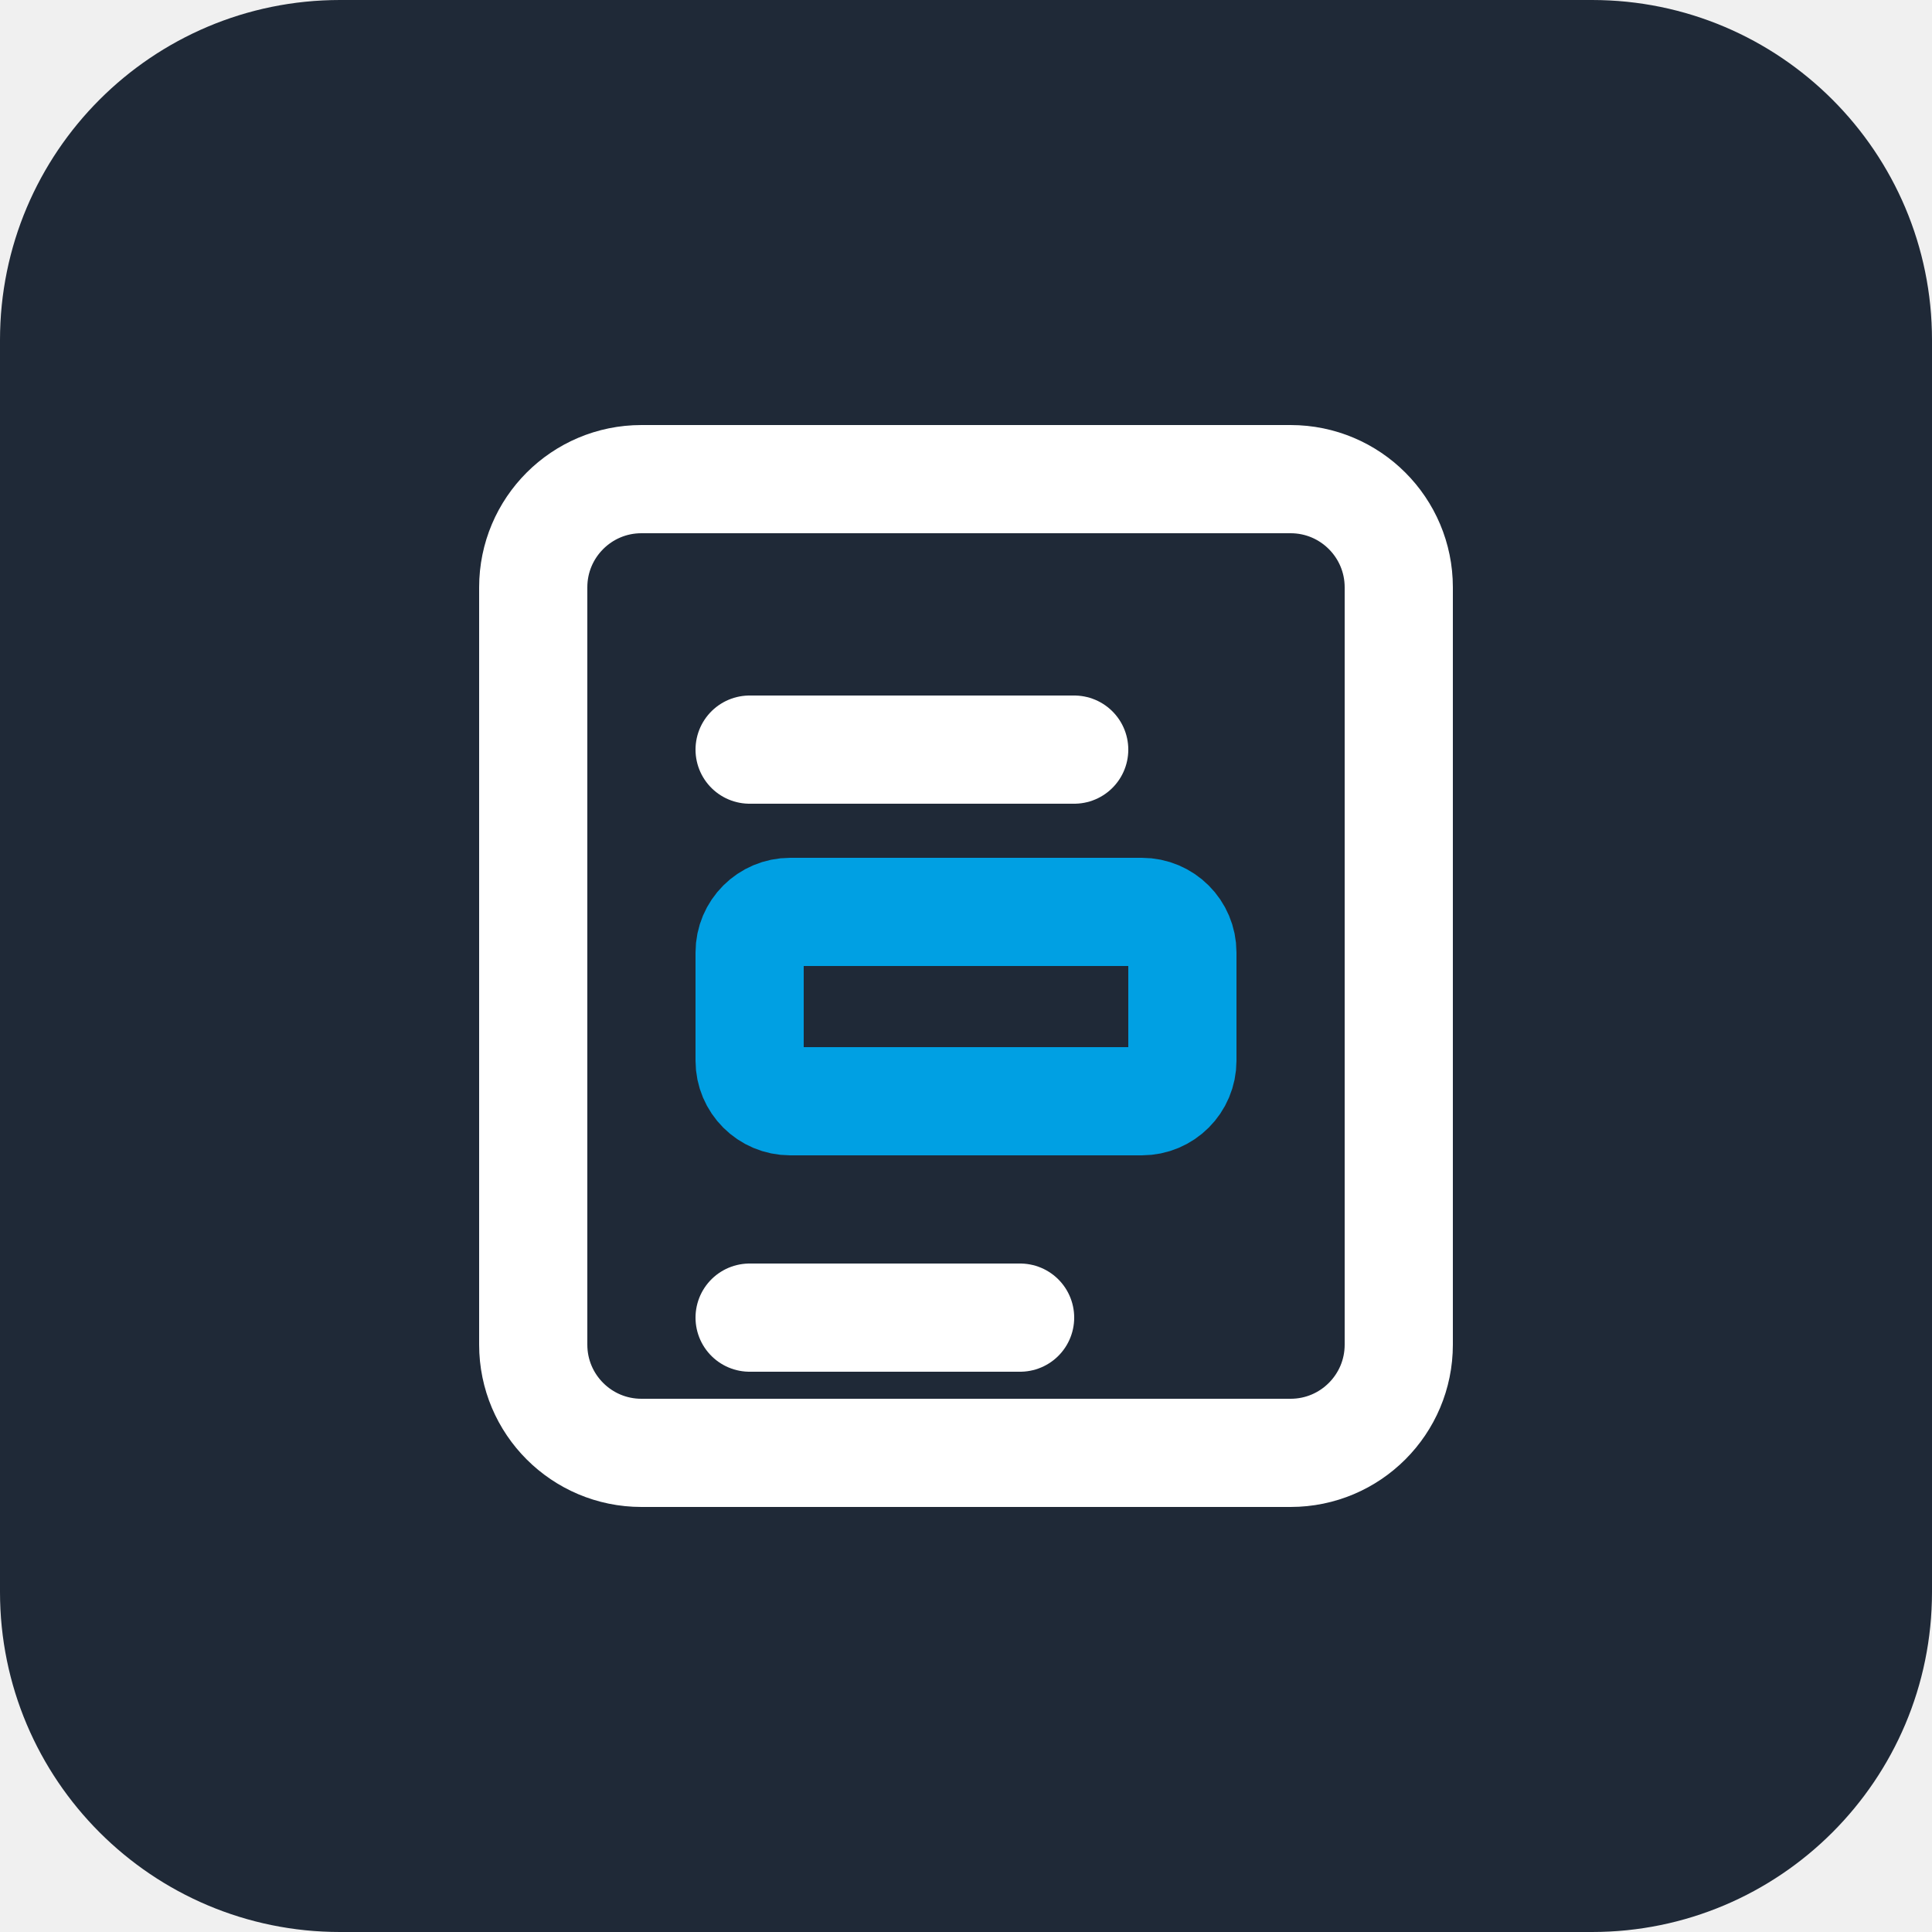
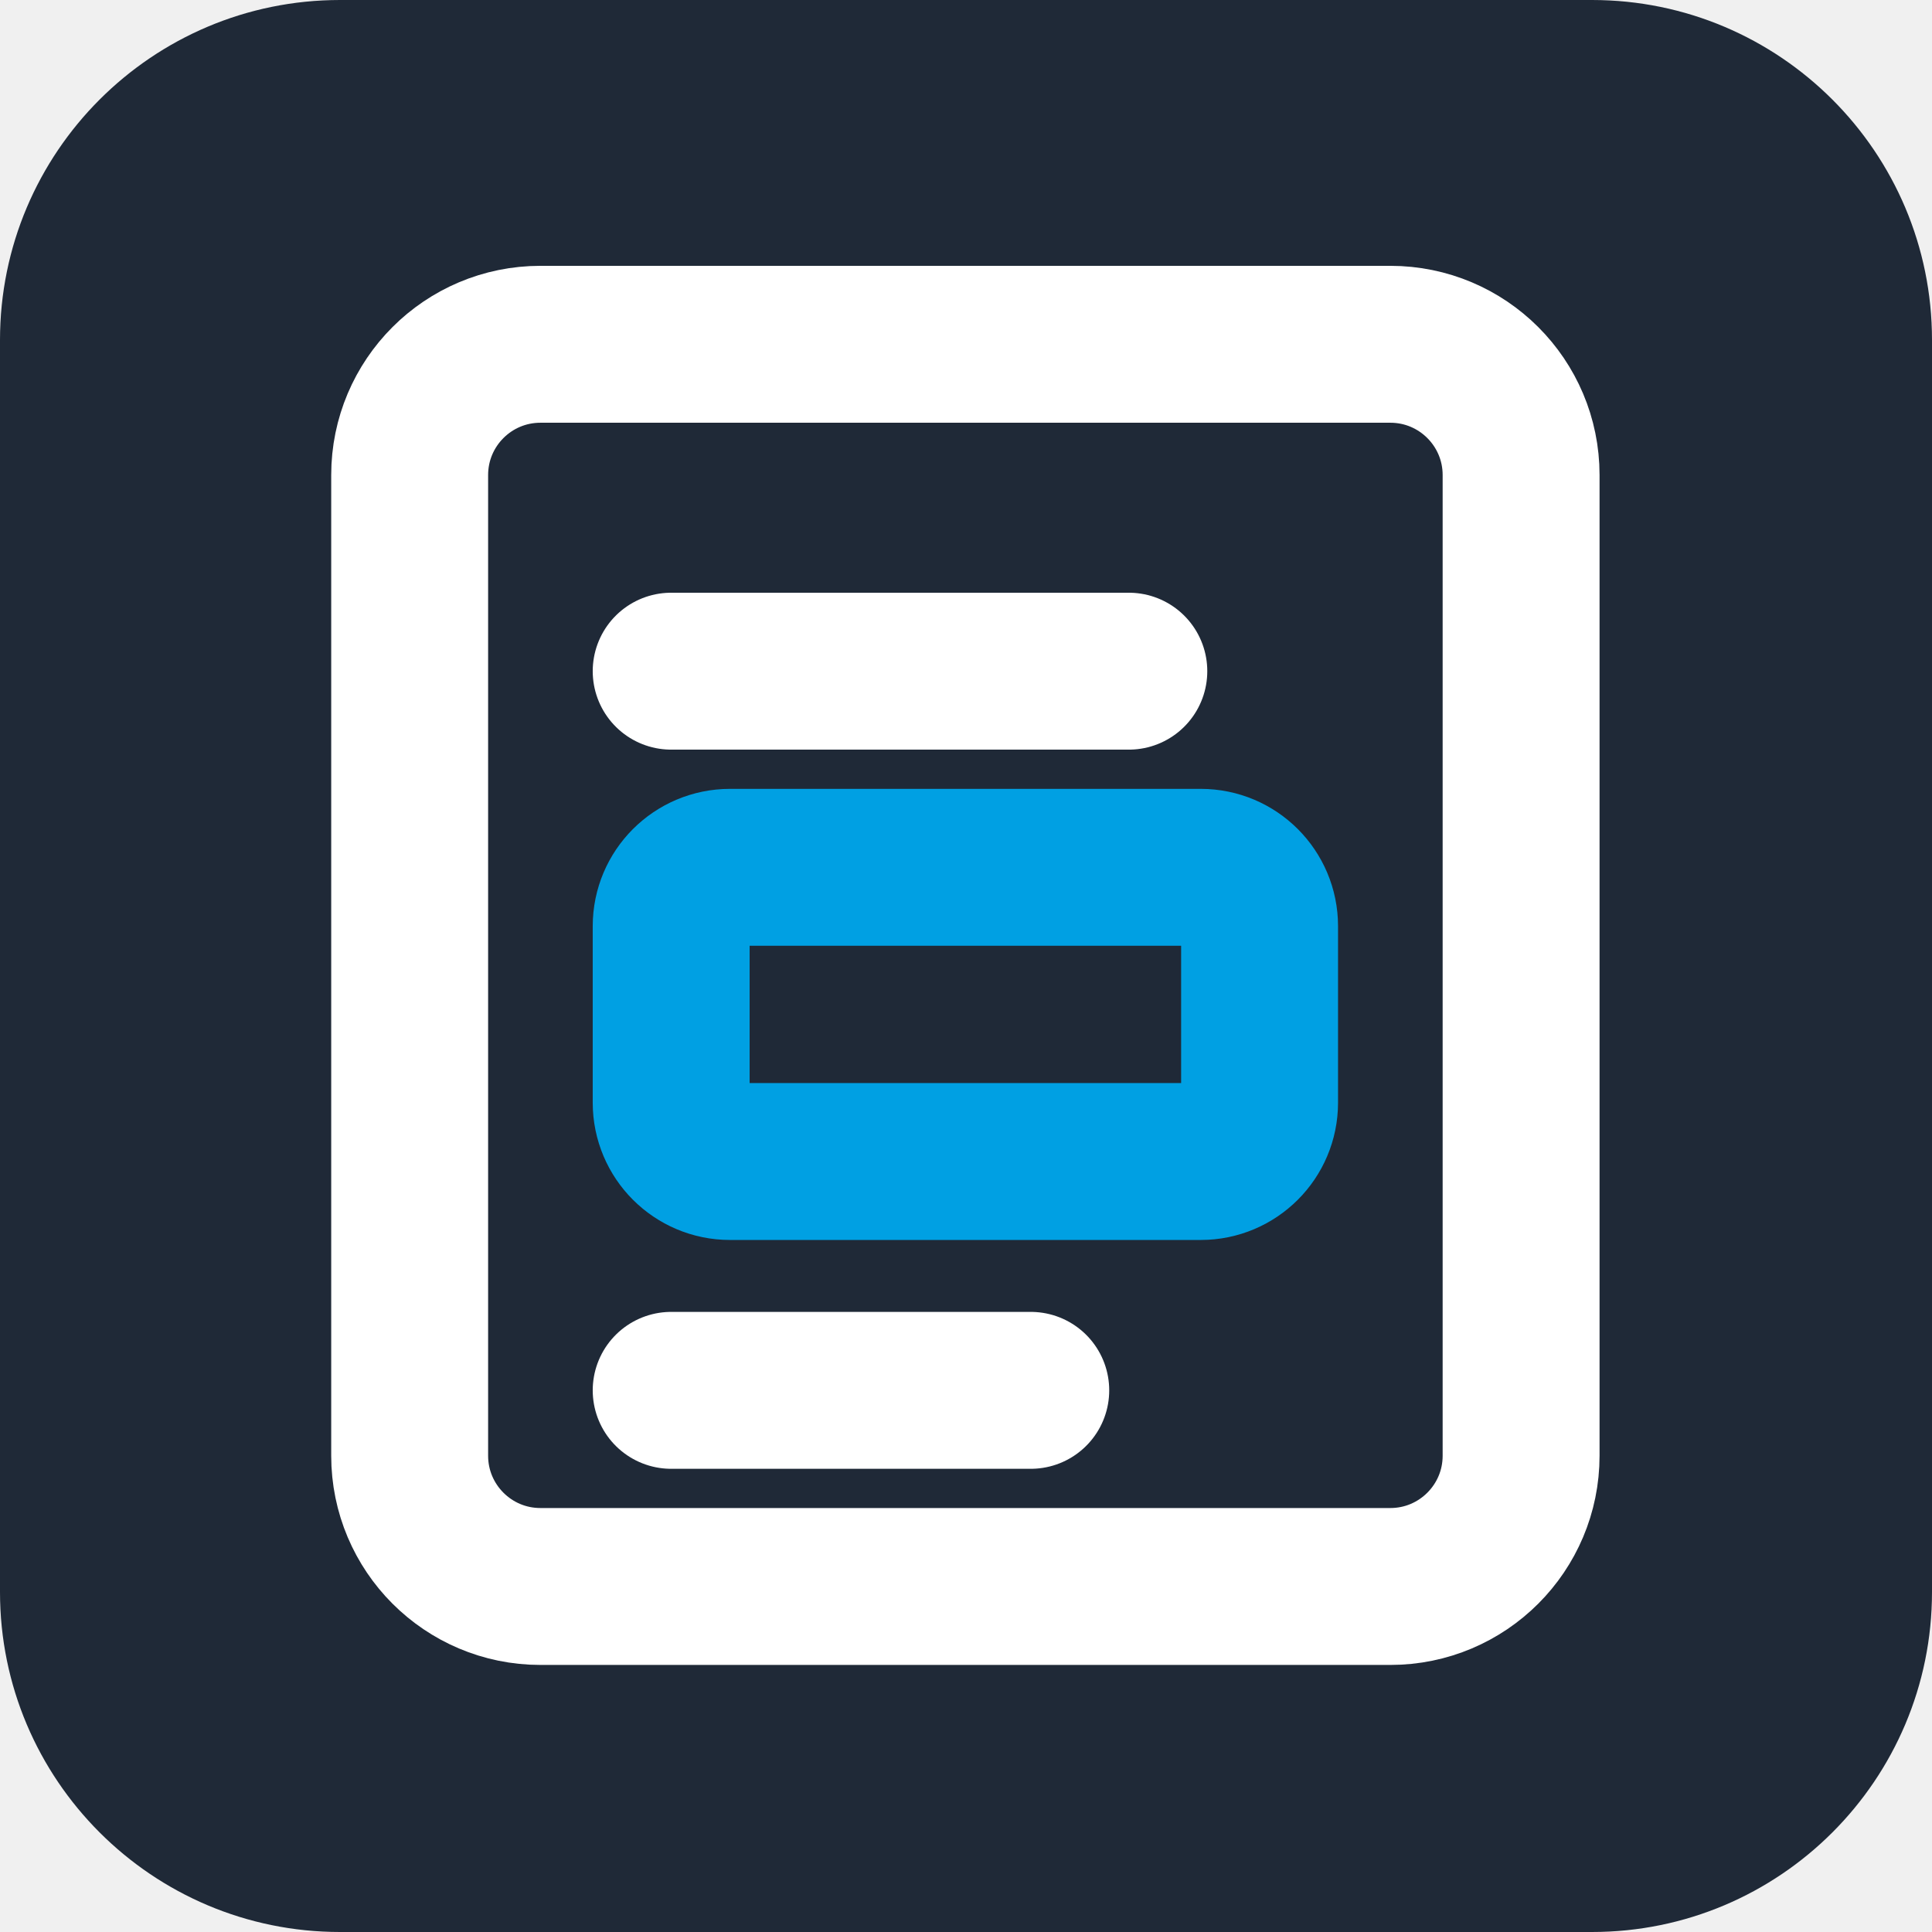
<svg xmlns="http://www.w3.org/2000/svg" viewBox="0 0 125 125" width="125" height="125">
  <rect x="0" y="0" width="125" height="125" rx="22" fill="#1F2937" />
-   <g transform="translate(20.5 20.5) scale(3.5)" fill="none" stroke="#FFFFFF" stroke-width="2" stroke-linecap="round" stroke-linejoin="round">
-     <rect x="4" y="3" width="16" height="18" rx="2" />
-     <path d="M8 8h6" />
-     <rect x="8" y="11" width="8" height="3.5" rx="0.75" stroke="#00A0E3" />
-     <path d="M8 18.5h5" />
+   <g transform="translate(11.7 11.7) scale(4.23)" fill="none" stroke="#FFFFFF" stroke-width="2.4" stroke-linecap="round" stroke-linejoin="round">
+     <rect x="3.5" y="2.5" width="17" height="19" rx="2" />
+     <path d="M7.5 7.5h7" />
+     <rect x="7.5" y="10.5" width="9" height="4.5" rx="0.9" stroke="#00A0E3" />
+     <path d="M7.5 18.5h5.5" />
  </g>
</svg>
